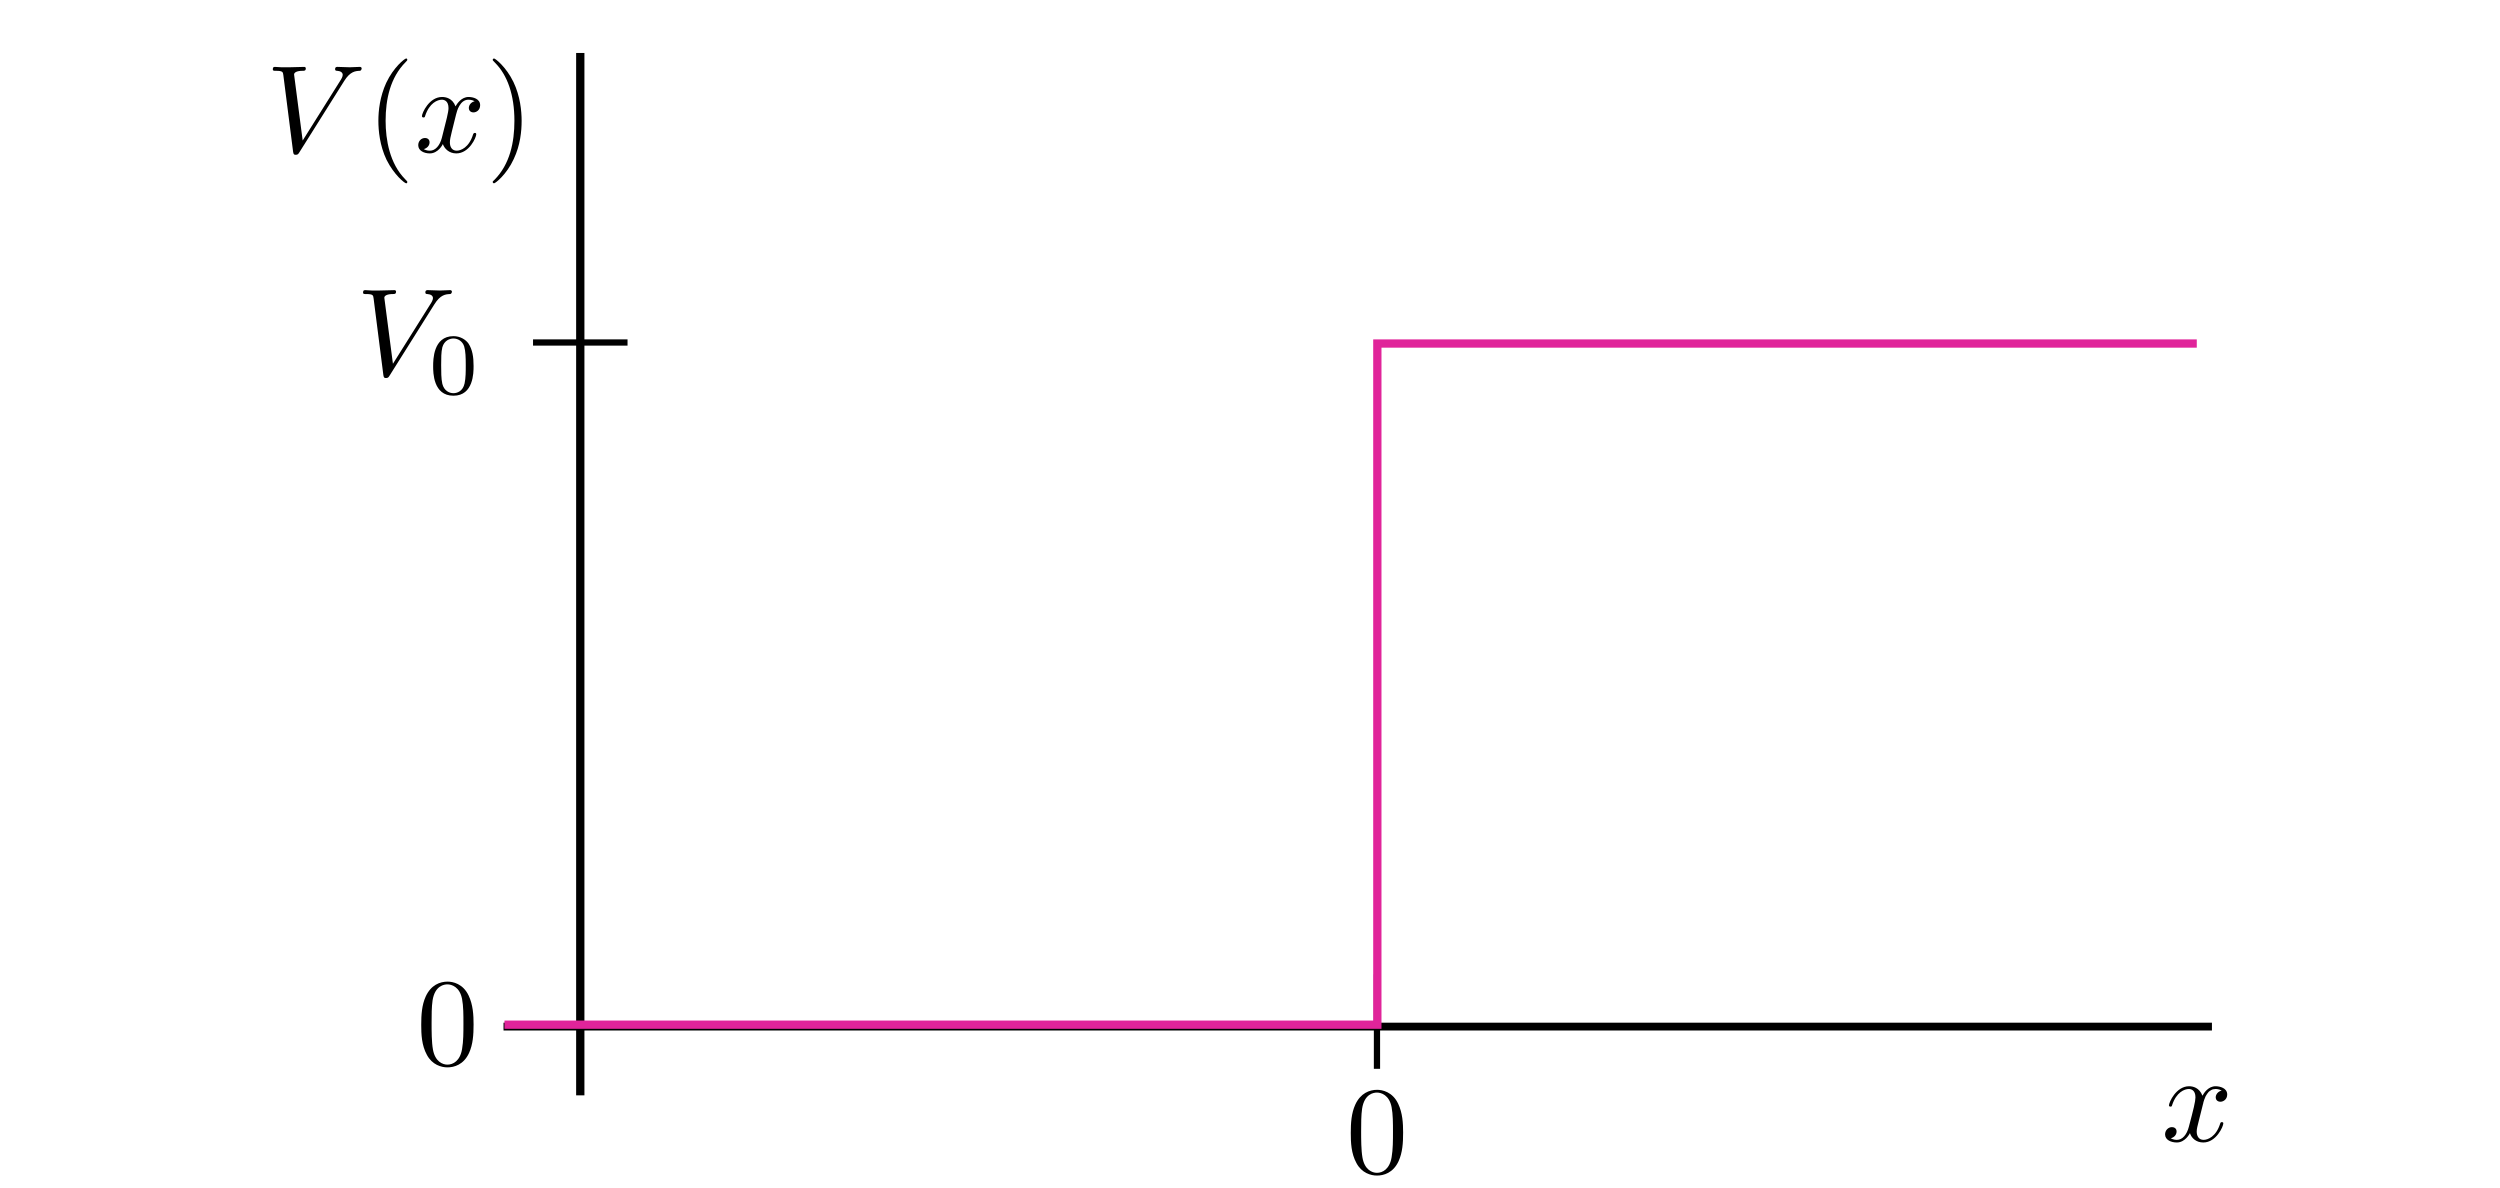
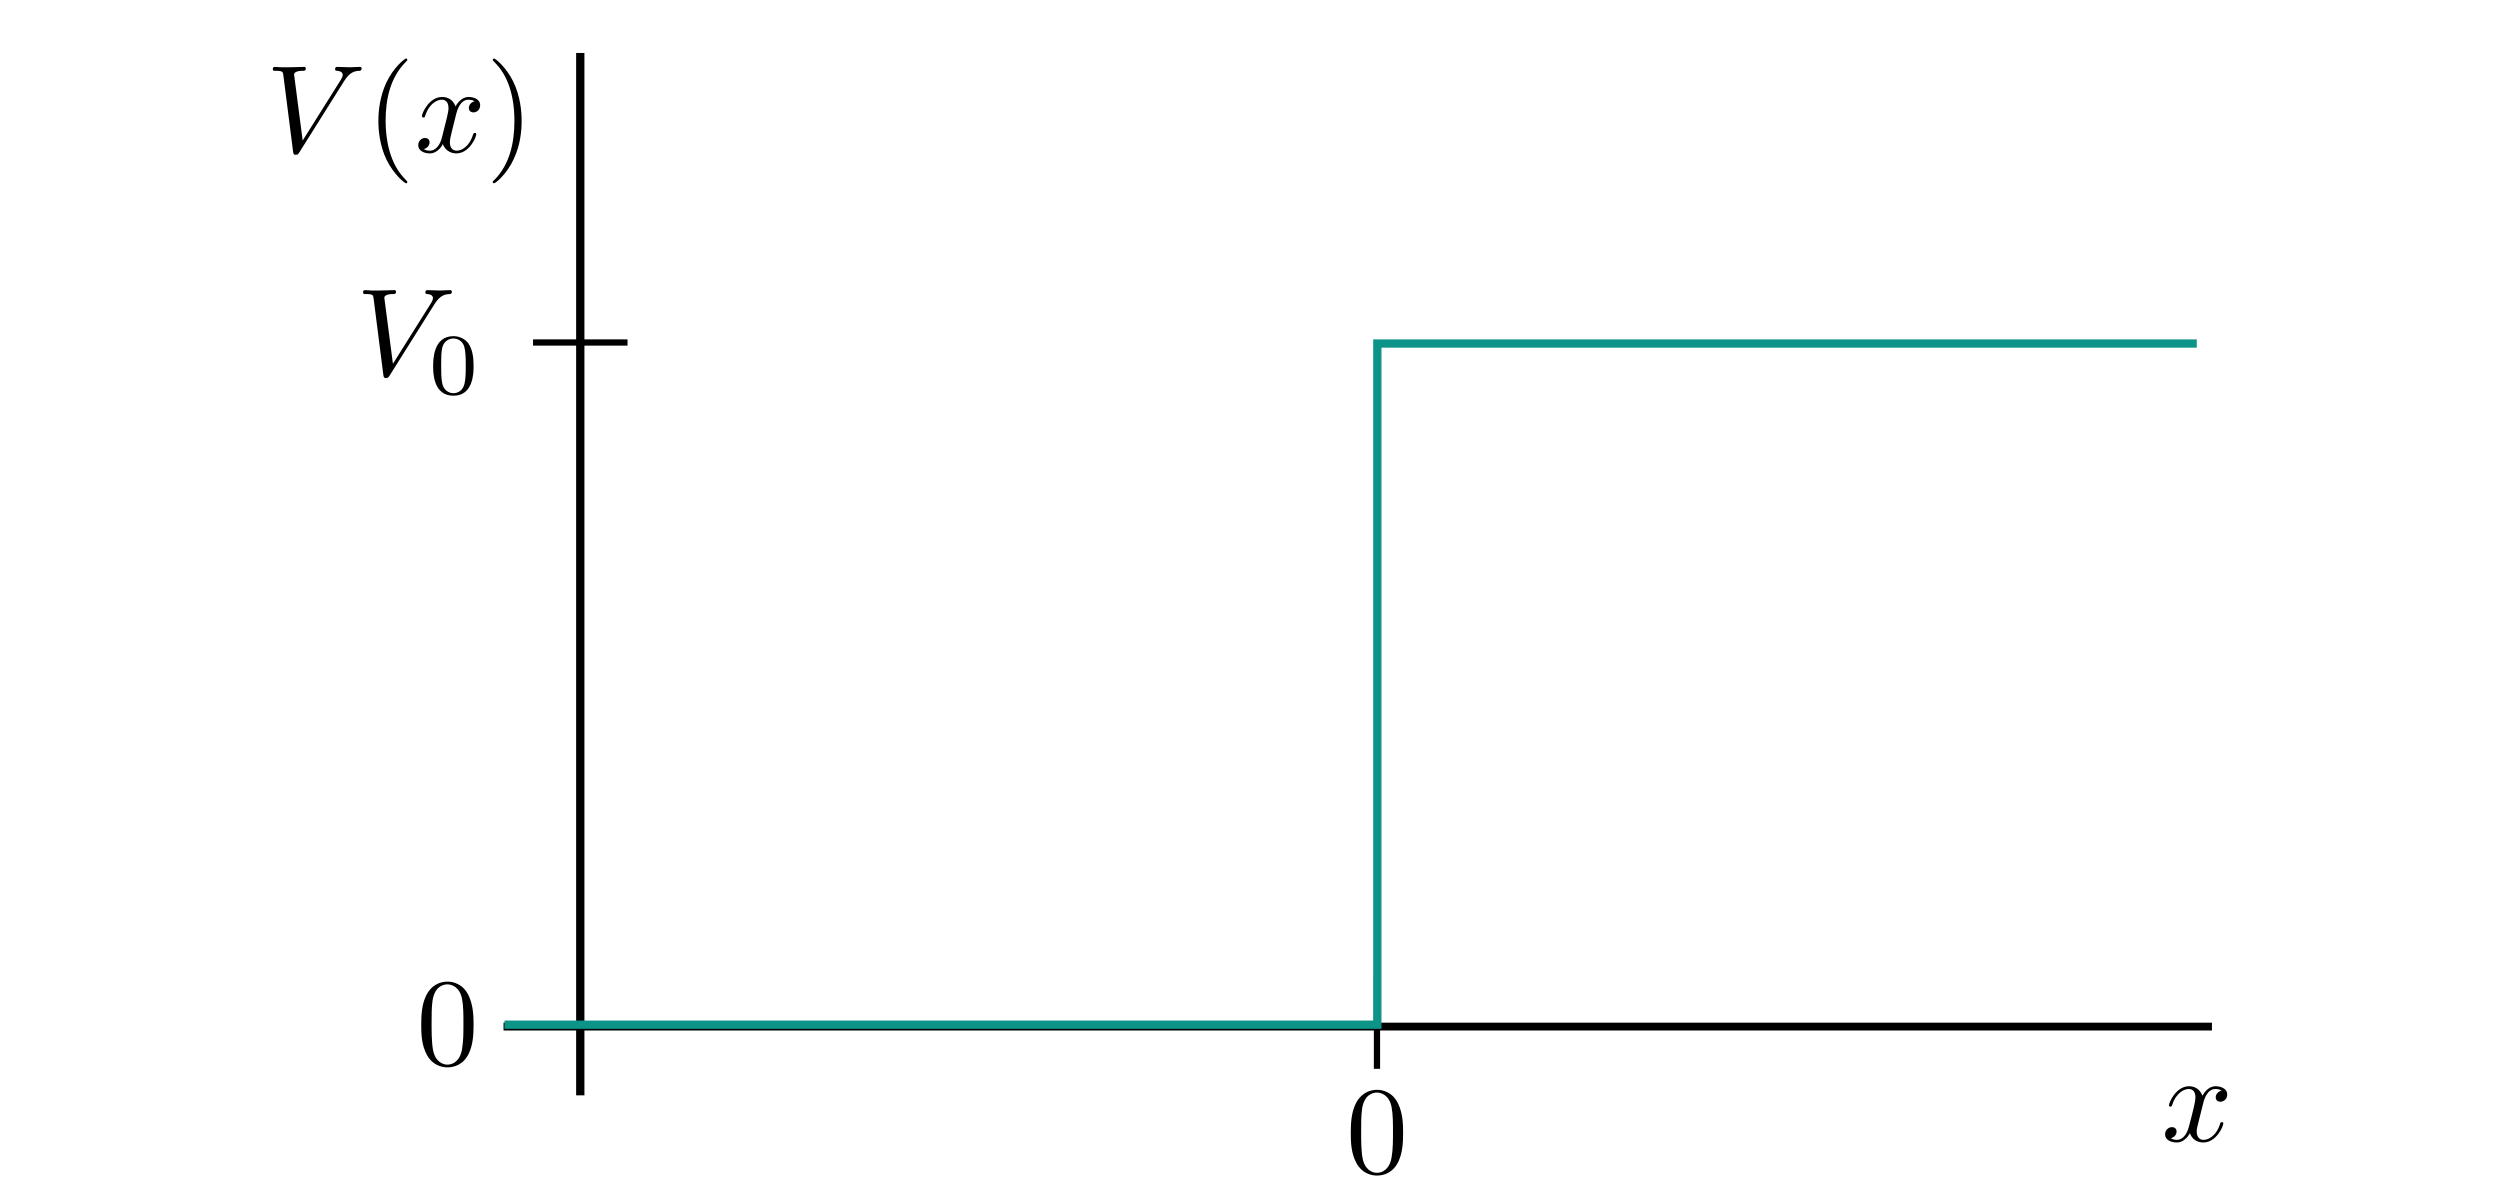
<svg xmlns="http://www.w3.org/2000/svg" xmlns:ns1="http://www.iki.fi/pav/software/textext/" width="8cm" height="3.8cm" viewBox="0 0 80 38" version="1.1" id="svg8">
  <defs id="defs2">
    <marker style="overflow:visible" id="Arrow2Lstart" refX="0.0" refY="0.0" orient="auto">
      <path transform="scale(1.1) translate(1,0)" d="M 8.719,4.034 L -2.207,0.016 L 8.719,-4.002 C 6.973,-1.63 6.983,1.616 8.719,4.034 z " style="fill-rule:evenodd;stroke-width:0.625;stroke-linejoin:round;stroke:#000000;stroke-opacity:1;fill:#000000;fill-opacity:1" id="path18140" />
    </marker>
    <marker style="overflow:visible" id="Arrow2Mstart" refX="0.0" refY="0.0" orient="auto">
      <path transform="scale(0.6) translate(0,0)" d="M 8.719,4.034 L -2.207,0.016 L 8.719,-4.002 C 6.973,-1.63 6.983,1.616 8.719,4.034 z " style="fill-rule:evenodd;stroke-width:0.625;stroke-linejoin:round;stroke:#000000;stroke-opacity:1;fill:#000000;fill-opacity:1" id="path18146" />
    </marker>
    <marker style="overflow:visible" id="Arrow1Mstart" refX="0.0" refY="0.0" orient="auto">
      <path transform="scale(0.4) translate(10,0)" style="fill-rule:evenodd;stroke:#000000;stroke-width:1pt;stroke-opacity:1;fill:#000000;fill-opacity:1" d="M 0.0,0.0 L 5.0,-5.0 L -12.5,0.0 L 5.0,5.0 L 0.0,0.0 z " id="path18128" />
    </marker>
    <marker orient="auto" refY="0.0" refX="0.0" id="marker1584" style="overflow:visible;">
      <path id="path1582" style="stroke-linejoin:round;stroke-opacity:1;fill-rule:evenodd;fill-opacity:1;stroke:#ee7219;stroke-width:0.625;fill:#ee7219" d="M 8.719,4.034 L -2.207,0.016 L 8.719,-4.002 C 6.973,-1.63 6.983,1.616 8.719,4.034 z " transform="scale(0.6) rotate(180) translate(0,0)" />
    </marker>
    <marker orient="auto" refY="0.0" refX="0.0" id="Arrow2Mend" style="overflow:visible;">
      <path id="path1104" style="fill-rule:evenodd;stroke-width:0.625;stroke-linejoin:round;stroke:#9278d1;stroke-opacity:1;fill:#000000;fill-opacity:1" d="M 8.719,4.034 L -2.207,0.016 L 8.719,-4.002 C 6.973,-1.63 6.983,1.616 8.719,4.034 z " transform="scale(0.6) rotate(180) translate(0,0)" />
    </marker>
    <marker orient="auto" refY="0.0" refX="0.0" id="Arrow1Send" style="overflow:visible;">
      <path id="path1092" d="M 0.0,0.0 L 5.0,-5.0 L -12.5,0.0 L 5.0,5.0 L 0.0,0.0 z " style="fill-rule:evenodd;stroke:#000000;stroke-width:1pt;stroke-opacity:1;fill:#000000;fill-opacity:1" transform="scale(0.2) rotate(180) translate(6,0)" />
    </marker>
    <clipPath clipPathUnits="userSpaceOnUse" id="clipPath247">
      <rect ry="0" y="233.791" x="142.975" height="45.569" width="1.075" id="rect249" style="color:#000000;display:inline;overflow:visible;visibility:visible;opacity:1;vector-effect:none;fill:#ab1f2d;fill-opacity:1;fill-rule:nonzero;stroke:none;stroke-width:0.198;stroke-linecap:butt;stroke-linejoin:miter;stroke-miterlimit:10;stroke-dasharray:none;stroke-dashoffset:0;stroke-opacity:1;marker:none;marker-start:none;marker-mid:none;marker-end:none;enable-background:accumulate" />
    </clipPath>
    <marker style="overflow:visible" id="Arrow1Mstart-3" refX="0" refY="0" orient="auto">
      <path transform="matrix(0.4,0,0,0.4,4,0)" style="fill:#000000;fill-opacity:1;fill-rule:evenodd;stroke:#000000;stroke-width:1pt;stroke-opacity:1" d="M 0,0 5,-5 -12.5,0 5,5 Z" id="path18128-6" />
    </marker>
  </defs>
  <g id="layer1" transform="translate(0,-259)">
    <path id="path18967" d="m 44.063,290.178 v 3.024" style="fill:none;stroke:#000000;stroke-width:0.2;stroke-linecap:butt;stroke-linejoin:miter;stroke-miterlimit:4;stroke-dasharray:none;stroke-opacity:1" />
    <path style="fill:none;stroke:#000000;stroke-width:0.25;stroke-linecap:butt;stroke-linejoin:miter;stroke-opacity:1" d="M 16.113,291.851 H 70.782" id="path17208" />
    <path style="fill:none;stroke:#000000;stroke-width:0.265px;stroke-linecap:butt;stroke-linejoin:miter;stroke-opacity:1" d="m 18.569,260.695 v 33.356" id="path17210" />
    <g style="font-style:normal;font-variant:normal;font-weight:normal;font-stretch:normal;letter-spacing:normal;word-spacing:normal;text-anchor:start;fill:none;fill-opacity:1;fill-rule:evenodd;stroke:#000000;stroke-linecap:butt;stroke-linejoin:miter;stroke-miterlimit:10.433;stroke-dasharray:none;stroke-dashoffset:0;stroke-opacity:1" ns1:preamble="/home/phyps/Dropbox/Talks/1710 Bristol Colloquium teleportation/preamble.tex" ns1:text="$x$" word-spacing="normal" letter-spacing="normal" font-size-adjust="none" font-stretch="normal" font-weight="normal" font-variant="normal" font-style="normal" stroke-miterlimit="10.433" xml:space="preserve" transform="matrix(0.4,0,0,-0.4,-20.20547,578.3677)" id="g82074">
      <path id="path82076" d="m 226.76,710.12 0.01,0.03 0.01,0.03 v 0.03 l 0.01,0.04 0.01,0.04 0.02,0.04 0.01,0.04 0.01,0.05 0.02,0.04 0.02,0.05 0.02,0.05 0.02,0.05 0.02,0.05 0.02,0.05 0.03,0.05 0.03,0.05 0.03,0.05 0.03,0.04 0.03,0.05 0.04,0.04 0.03,0.05 0.04,0.04 0.05,0.04 0.04,0.03 0.05,0.03 0.04,0.03 0.03,0.01 0.03,0.02 0.02,0.01 0.03,0.01 0.03,0.01 h 0.03 l 0.02,0.01 0.03,0.01 h 0.03 0.04 l 0.03,0.01 h 0.03 c 0.05,0 0.29,0 0.5,-0.13 -0.28,-0.05 -0.48,-0.3 -0.48,-0.54 0,-0.16 0.11,-0.35 0.38,-0.35 0.22,0 0.54,0.18 0.54,0.58 0,0.52 -0.59,0.66 -0.93,0.66 -0.58,0 -0.93,-0.53 -1.05,-0.76 -0.25,0.66 -0.78,0.76 -1.07,0.76 -1.04,0 -1.61,-1.29 -1.61,-1.53 0,-0.1 0.1,-0.1 0.12,-0.1 0.08,0 0.11,0.02 0.13,0.11 0.34,1.05 1,1.3 1.34,1.3 0.18,0 0.53,-0.09 0.53,-0.67 0,-0.31 -0.16,-0.97 -0.53,-2.36 -0.16,-0.62 -0.51,-1.04 -0.95,-1.04 -0.06,0 -0.29,0 -0.5,0.13 0.25,0.05 0.47,0.26 0.47,0.54 0,0.27 -0.22,0.35 -0.37,0.35 -0.3,0 -0.55,-0.26 -0.55,-0.58 0,-0.46 0.5,-0.65 0.94,-0.65 0.66,0 1.02,0.69 1.05,0.75 0.11,-0.37 0.47,-0.75 1.07,-0.75 1.03,0 1.6,1.28 1.6,1.53 0,0.1 -0.09,0.1 -0.12,0.1 -0.09,0 -0.11,-0.05 -0.13,-0.11 -0.33,-1.07 -1.01,-1.31 -1.33,-1.31 -0.39,0 -0.55,0.32 -0.55,0.66 0,0.22 0.06,0.44 0.17,0.87 z" style="fill:#000000;stroke-width:0" />
    </g>
    <g transform="matrix(0.4,0,0,0.4,-50.98033,209.9596)" ns1:version="0.11.0" ns1:texconverter="pdflatex" ns1:pdfconverter="pdf2svg" ns1:text="$V(x)$" ns1:preamble="/home/phyps/Dropbox/Talks/1710 Bristol Colloquium teleportation/preamble.tex" ns1:scale="2.83464566935" ns1:alignment="middle center" inkscapeversion="0.92.3" ns1:jacobian_sqrt="0.4" style="fill-opacity:1;stroke:#000000;stroke-opacity:1" id="g17267">
      <g id="surface1" style="fill-opacity:1;stroke:#000000;stroke-opacity:1">
        <g style="fill:#000000;fill-opacity:1;stroke:#000000;stroke-opacity:1" id="g17252">
          <path style="fill-opacity:1;stroke:#000000;stroke-width:0;stroke-opacity:1" d="M 6.266,-5.672 C 6.75,-6.453 7.172,-6.484 7.531,-6.5 c 0.125,-0.016 0.141,-0.172 0.141,-0.188 0,-0.078 -0.062,-0.125 -0.141,-0.125 -0.25,0 -0.547,0.031 -0.812,0.031 -0.328,0 -0.672,-0.031 -0.984,-0.031 -0.062,0 -0.188,0 -0.188,0.188 0,0.109 0.078,0.125 0.156,0.125 0.266,0.016 0.453,0.125 0.453,0.328 0,0.156 -0.141,0.375 -0.141,0.375 l -3.062,4.875 -0.688,-5.281 C 2.266,-6.375 2.5,-6.5 2.953,-6.5 c 0.141,0 0.25,0 0.25,-0.203 0,-0.078 -0.078,-0.109 -0.125,-0.109 -0.406,0 -0.828,0.031 -1.25,0.031 -0.172,0 -0.359,0 -0.547,0 -0.172,0 -0.359,-0.031 -0.531,-0.031 -0.078,0 -0.188,0 -0.188,0.188 0,0.125 0.078,0.125 0.25,0.125 0.547,0 0.562,0.094 0.594,0.344 L 2.188,-0.016 C 2.219,0.188 2.266,0.219 2.391,0.219 c 0.156,0 0.203,-0.047 0.281,-0.172 z m 0,0" transform="translate(148.712,134.765)" id="path17250" />
        </g>
        <g style="fill:#000000;fill-opacity:1;stroke:#000000;stroke-opacity:1" id="g17256">
          <path style="fill-opacity:1;stroke:#000000;stroke-width:0;stroke-opacity:1" d="m 3.297,2.391 c 0,-0.031 0,-0.047 -0.172,-0.219 C 1.891,0.922 1.562,-0.969 1.562,-2.5 c 0,-1.734 0.375,-3.469 1.609,-4.703 0.125,-0.125 0.125,-0.141 0.125,-0.172 0,-0.078 -0.031,-0.109 -0.094,-0.109 -0.109,0 -1,0.688 -1.594,1.953 -0.5,1.094 -0.625,2.203 -0.625,3.031 0,0.781 0.109,1.984 0.656,3.125 C 2.25,1.844 3.094,2.5 3.203,2.5 c 0.062,0 0.094,-0.031 0.094,-0.109 z m 0,0" transform="translate(156.738,134.765)" id="path17254" />
        </g>
        <g style="fill:#000000;fill-opacity:1;stroke:#000000;stroke-opacity:1" id="g17260">
          <path style="fill-opacity:1;stroke:#000000;stroke-width:0;stroke-opacity:1" d="M 3.328,-3.016 C 3.391,-3.266 3.625,-4.188 4.312,-4.188 c 0.047,0 0.297,0 0.5,0.125 C 4.531,-4 4.344,-3.766 4.344,-3.516 c 0,0.156 0.109,0.344 0.375,0.344 0.219,0 0.531,-0.172 0.531,-0.578 0,-0.516 -0.578,-0.656 -0.922,-0.656 -0.578,0 -0.922,0.531 -1.047,0.75 -0.25,-0.656 -0.781,-0.75 -1.078,-0.75 -1.031,0 -1.609,1.281 -1.609,1.531 0,0.109 0.109,0.109 0.125,0.109 0.078,0 0.109,-0.031 0.125,-0.109 0.344,-1.062 1,-1.312 1.344,-1.312 0.188,0 0.531,0.094 0.531,0.672 0,0.312 -0.172,0.969 -0.531,2.375 -0.156,0.609 -0.516,1.031 -0.953,1.031 -0.062,0 -0.281,0 -0.5,-0.125 0.25,-0.062 0.469,-0.266 0.469,-0.547 0,-0.266 -0.219,-0.344 -0.359,-0.344 -0.312,0 -0.547,0.25 -0.547,0.578 0,0.453 0.484,0.656 0.922,0.656 0.672,0 1.031,-0.703 1.047,-0.75 0.125,0.359 0.484,0.75 1.078,0.75 1.031,0 1.594,-1.281 1.594,-1.531 0,-0.109 -0.078,-0.109 -0.109,-0.109 -0.094,0 -0.109,0.047 -0.141,0.109 -0.328,1.078 -1,1.312 -1.312,1.312 -0.391,0 -0.547,-0.312 -0.547,-0.656 0,-0.219 0.047,-0.438 0.156,-0.875 z m 0,0" transform="translate(160.612,134.765)" id="path17258" />
        </g>
        <g style="fill:#000000;fill-opacity:1;stroke:#000000;stroke-opacity:1" id="g17264">
          <path style="fill-opacity:1;stroke:#000000;stroke-width:0;stroke-opacity:1" d="m 2.875,-2.5 c 0,-0.766 -0.109,-1.969 -0.656,-3.109 -0.594,-1.219 -1.453,-1.875 -1.547,-1.875 -0.062,0 -0.109,0.047 -0.109,0.109 0,0.031 0,0.047 0.188,0.234 0.984,0.984 1.547,2.562 1.547,4.641 0,1.719 -0.359,3.469 -1.594,4.719 C 0.562,2.344 0.562,2.359 0.562,2.391 0.562,2.453 0.609,2.5 0.672,2.5 0.766,2.5 1.672,1.812 2.25,0.547 2.766,-0.547 2.875,-1.656 2.875,-2.5 Z m 0,0" transform="translate(166.306,134.765)" id="path17262" />
        </g>
      </g>
    </g>
    <g transform="matrix(0.4,0,0,0.4,-46.16138,239.1623)" ns1:version="0.11.0" ns1:texconverter="pdflatex" ns1:pdfconverter="pdf2svg" ns1:text="$0$" ns1:preamble="/home/phyps/Dropbox/Talks/1710 Bristol Colloquium teleportation/preamble.tex" ns1:scale="2.83464566935" ns1:alignment="middle center" inkscapeversion="0.92.3" ns1:jacobian_sqrt="0.4" style="fill-opacity:1;stroke:#000000;stroke-opacity:1" id="g18913">
      <g id="g18911" style="fill-opacity:1;stroke:#000000;stroke-opacity:1">
        <g style="fill:#000000;fill-opacity:1;stroke:#000000;stroke-opacity:1" id="g18909">
          <path style="fill-opacity:1;stroke:#000000;stroke-width:0;stroke-opacity:1" d="m 4.578,-3.188 c 0,-0.797 -0.047,-1.594 -0.391,-2.328 -0.453,-0.969 -1.281,-1.125 -1.688,-1.125 -0.609,0 -1.328,0.266 -1.75,1.188 -0.312,0.688 -0.359,1.469 -0.359,2.266 0,0.75 0.031,1.641 0.453,2.406 0.422,0.797 1.156,1 1.641,1 0.531,0 1.297,-0.203 1.734,-1.156 0.312,-0.688 0.359,-1.469 0.359,-2.25 z M 2.484,0 C 2.094,0 1.5,-0.25 1.328,-1.203 1.219,-1.797 1.219,-2.719 1.219,-3.312 c 0,-0.641 0,-1.297 0.078,-1.828 0.188,-1.188 0.938,-1.281 1.188,-1.281 0.328,0 0.984,0.188 1.172,1.172 0.109,0.562 0.109,1.312 0.109,1.938 0,0.75 0,1.422 -0.109,2.062 C 3.5,-0.297 2.938,0 2.484,0 Z m 0,0" transform="translate(148.712,134.765)" id="path18907" />
        </g>
      </g>
    </g>
    <g id="g19039" style="fill-opacity:1;stroke:#000000;stroke-opacity:1" ns1:jacobian_sqrt="0.4" inkscapeversion="0.92.3" ns1:alignment="middle center" ns1:scale="2.83464566935" ns1:preamble="/home/phyps/Dropbox/Talks/1710 Bristol Colloquium teleportation/preamble.tex" ns1:text="$0$" ns1:pdfconverter="pdf2svg" ns1:texconverter="pdflatex" ns1:version="0.11.0" transform="matrix(0.4,0,0,0.4,-16.41599,242.6245)">
      <g style="fill-opacity:1;stroke:#000000;stroke-opacity:1" id="g19037">
        <g id="g19035" style="fill:#000000;fill-opacity:1;stroke:#000000;stroke-opacity:1">
          <path id="path19033" transform="translate(148.712,134.765)" d="m 4.578,-3.188 c 0,-0.797 -0.047,-1.594 -0.391,-2.328 -0.453,-0.969 -1.281,-1.125 -1.688,-1.125 -0.609,0 -1.328,0.266 -1.75,1.188 -0.312,0.688 -0.359,1.469 -0.359,2.266 0,0.75 0.031,1.641 0.453,2.406 0.422,0.797 1.156,1 1.641,1 0.531,0 1.297,-0.203 1.734,-1.156 0.312,-0.688 0.359,-1.469 0.359,-2.25 z M 2.484,0 C 2.094,0 1.5,-0.25 1.328,-1.203 1.219,-1.797 1.219,-2.719 1.219,-3.312 c 0,-0.641 0,-1.297 0.078,-1.828 0.188,-1.188 0.938,-1.281 1.188,-1.281 0.328,0 0.984,0.188 1.172,1.172 0.109,0.562 0.109,1.312 0.109,1.938 0,0.75 0,1.422 -0.109,2.062 C 3.5,-0.297 2.938,0 2.484,0 Z m 0,0" style="fill-opacity:1;stroke:#000000;stroke-width:0;stroke-opacity:1" />
        </g>
      </g>
    </g>
-     <path d="M 16.143,291.79 H 44.075 V 269.993 H 70.297" style="fill:none;stroke:#e0249a;stroke-width:0.265px;stroke-linecap:butt;stroke-linejoin:miter;stroke-opacity:1" id="path25635" />
+     <path d="M 16.143,291.79 H 44.075 V 269.993 H 70.297" style="fill:none;stroke:#0d9488;stroke-width:0.265px;stroke-linecap:butt;stroke-linejoin:miter;stroke-opacity:1" id="path25635" />
    <g id="g25704" style="fill-opacity:1;stroke:#000000;stroke-opacity:1" ns1:jacobian_sqrt="0.4" inkscapeversion="0.92.3" ns1:alignment="middle center" ns1:scale="2.83464566935" ns1:preamble="/home/phyps/Dropbox/Talks/1710 Bristol Colloquium teleportation/preamble.tex" ns1:text="$V_0$" ns1:pdfconverter="pdf2svg" ns1:texconverter="pdflatex" ns1:version="0.11.0" transform="matrix(0.4,0,0,0.4,-48.09243,217.1033)">
      <g style="fill-opacity:1;stroke:#000000;stroke-opacity:1" id="g25702">
        <g id="g25696" style="fill:#000000;fill-opacity:1;stroke:#000000;stroke-opacity:1">
          <path id="path25694" transform="translate(148.712,134.765)" d="M 6.266,-5.672 C 6.75,-6.453 7.172,-6.484 7.531,-6.5 c 0.125,-0.016 0.141,-0.172 0.141,-0.188 0,-0.078 -0.062,-0.125 -0.141,-0.125 -0.25,0 -0.547,0.031 -0.812,0.031 -0.328,0 -0.672,-0.031 -0.984,-0.031 -0.062,0 -0.188,0 -0.188,0.188 0,0.109 0.078,0.125 0.156,0.125 0.266,0.016 0.453,0.125 0.453,0.328 0,0.156 -0.141,0.375 -0.141,0.375 l -3.062,4.875 -0.688,-5.281 C 2.266,-6.375 2.5,-6.5 2.953,-6.5 c 0.141,0 0.25,0 0.25,-0.203 0,-0.078 -0.078,-0.109 -0.125,-0.109 -0.406,0 -0.828,0.031 -1.25,0.031 -0.172,0 -0.359,0 -0.547,0 -0.172,0 -0.359,-0.031 -0.531,-0.031 -0.078,0 -0.188,0 -0.188,0.188 0,0.125 0.078,0.125 0.25,0.125 0.547,0 0.562,0.094 0.594,0.344 L 2.188,-0.016 C 2.219,0.188 2.266,0.219 2.391,0.219 c 0.156,0 0.203,-0.047 0.281,-0.172 z m 0,0" style="fill-opacity:1;stroke:#000000;stroke-width:0;stroke-opacity:1" />
        </g>
        <g id="g25700" style="fill:#000000;fill-opacity:1;stroke:#000000;stroke-opacity:1">
          <path id="path25698" transform="translate(154.524,136.259)" d="M 3.594,-2.219 C 3.594,-2.984 3.5,-3.547 3.188,-4.031 2.969,-4.344 2.531,-4.625 1.984,-4.625 c -1.625,0 -1.625,1.906 -1.625,2.406 0,0.5 0,2.359 1.625,2.359 1.609,0 1.609,-1.859 1.609,-2.359 z M 1.984,-0.062 c -0.328,0 -0.75,-0.188 -0.891,-0.75 C 1,-1.219 1,-1.797 1,-2.312 1,-2.828 1,-3.359 1.094,-3.734 1.25,-4.281 1.688,-4.438 1.984,-4.438 c 0.375,0 0.734,0.234 0.859,0.641 0.109,0.375 0.125,0.875 0.125,1.484 0,0.516 0,1.031 -0.094,1.469 -0.141,0.641 -0.609,0.781 -0.891,0.781 z m 0,0" style="fill-opacity:1;stroke:#000000;stroke-width:0;stroke-opacity:1" />
        </g>
      </g>
    </g>
    <path style="fill:none;stroke:#000000;stroke-width:0.2;stroke-linecap:butt;stroke-linejoin:miter;stroke-miterlimit:4;stroke-dasharray:none;stroke-opacity:1" d="m 17.057,269.96 h 3.024" id="path5360" />
  </g>
</svg>
